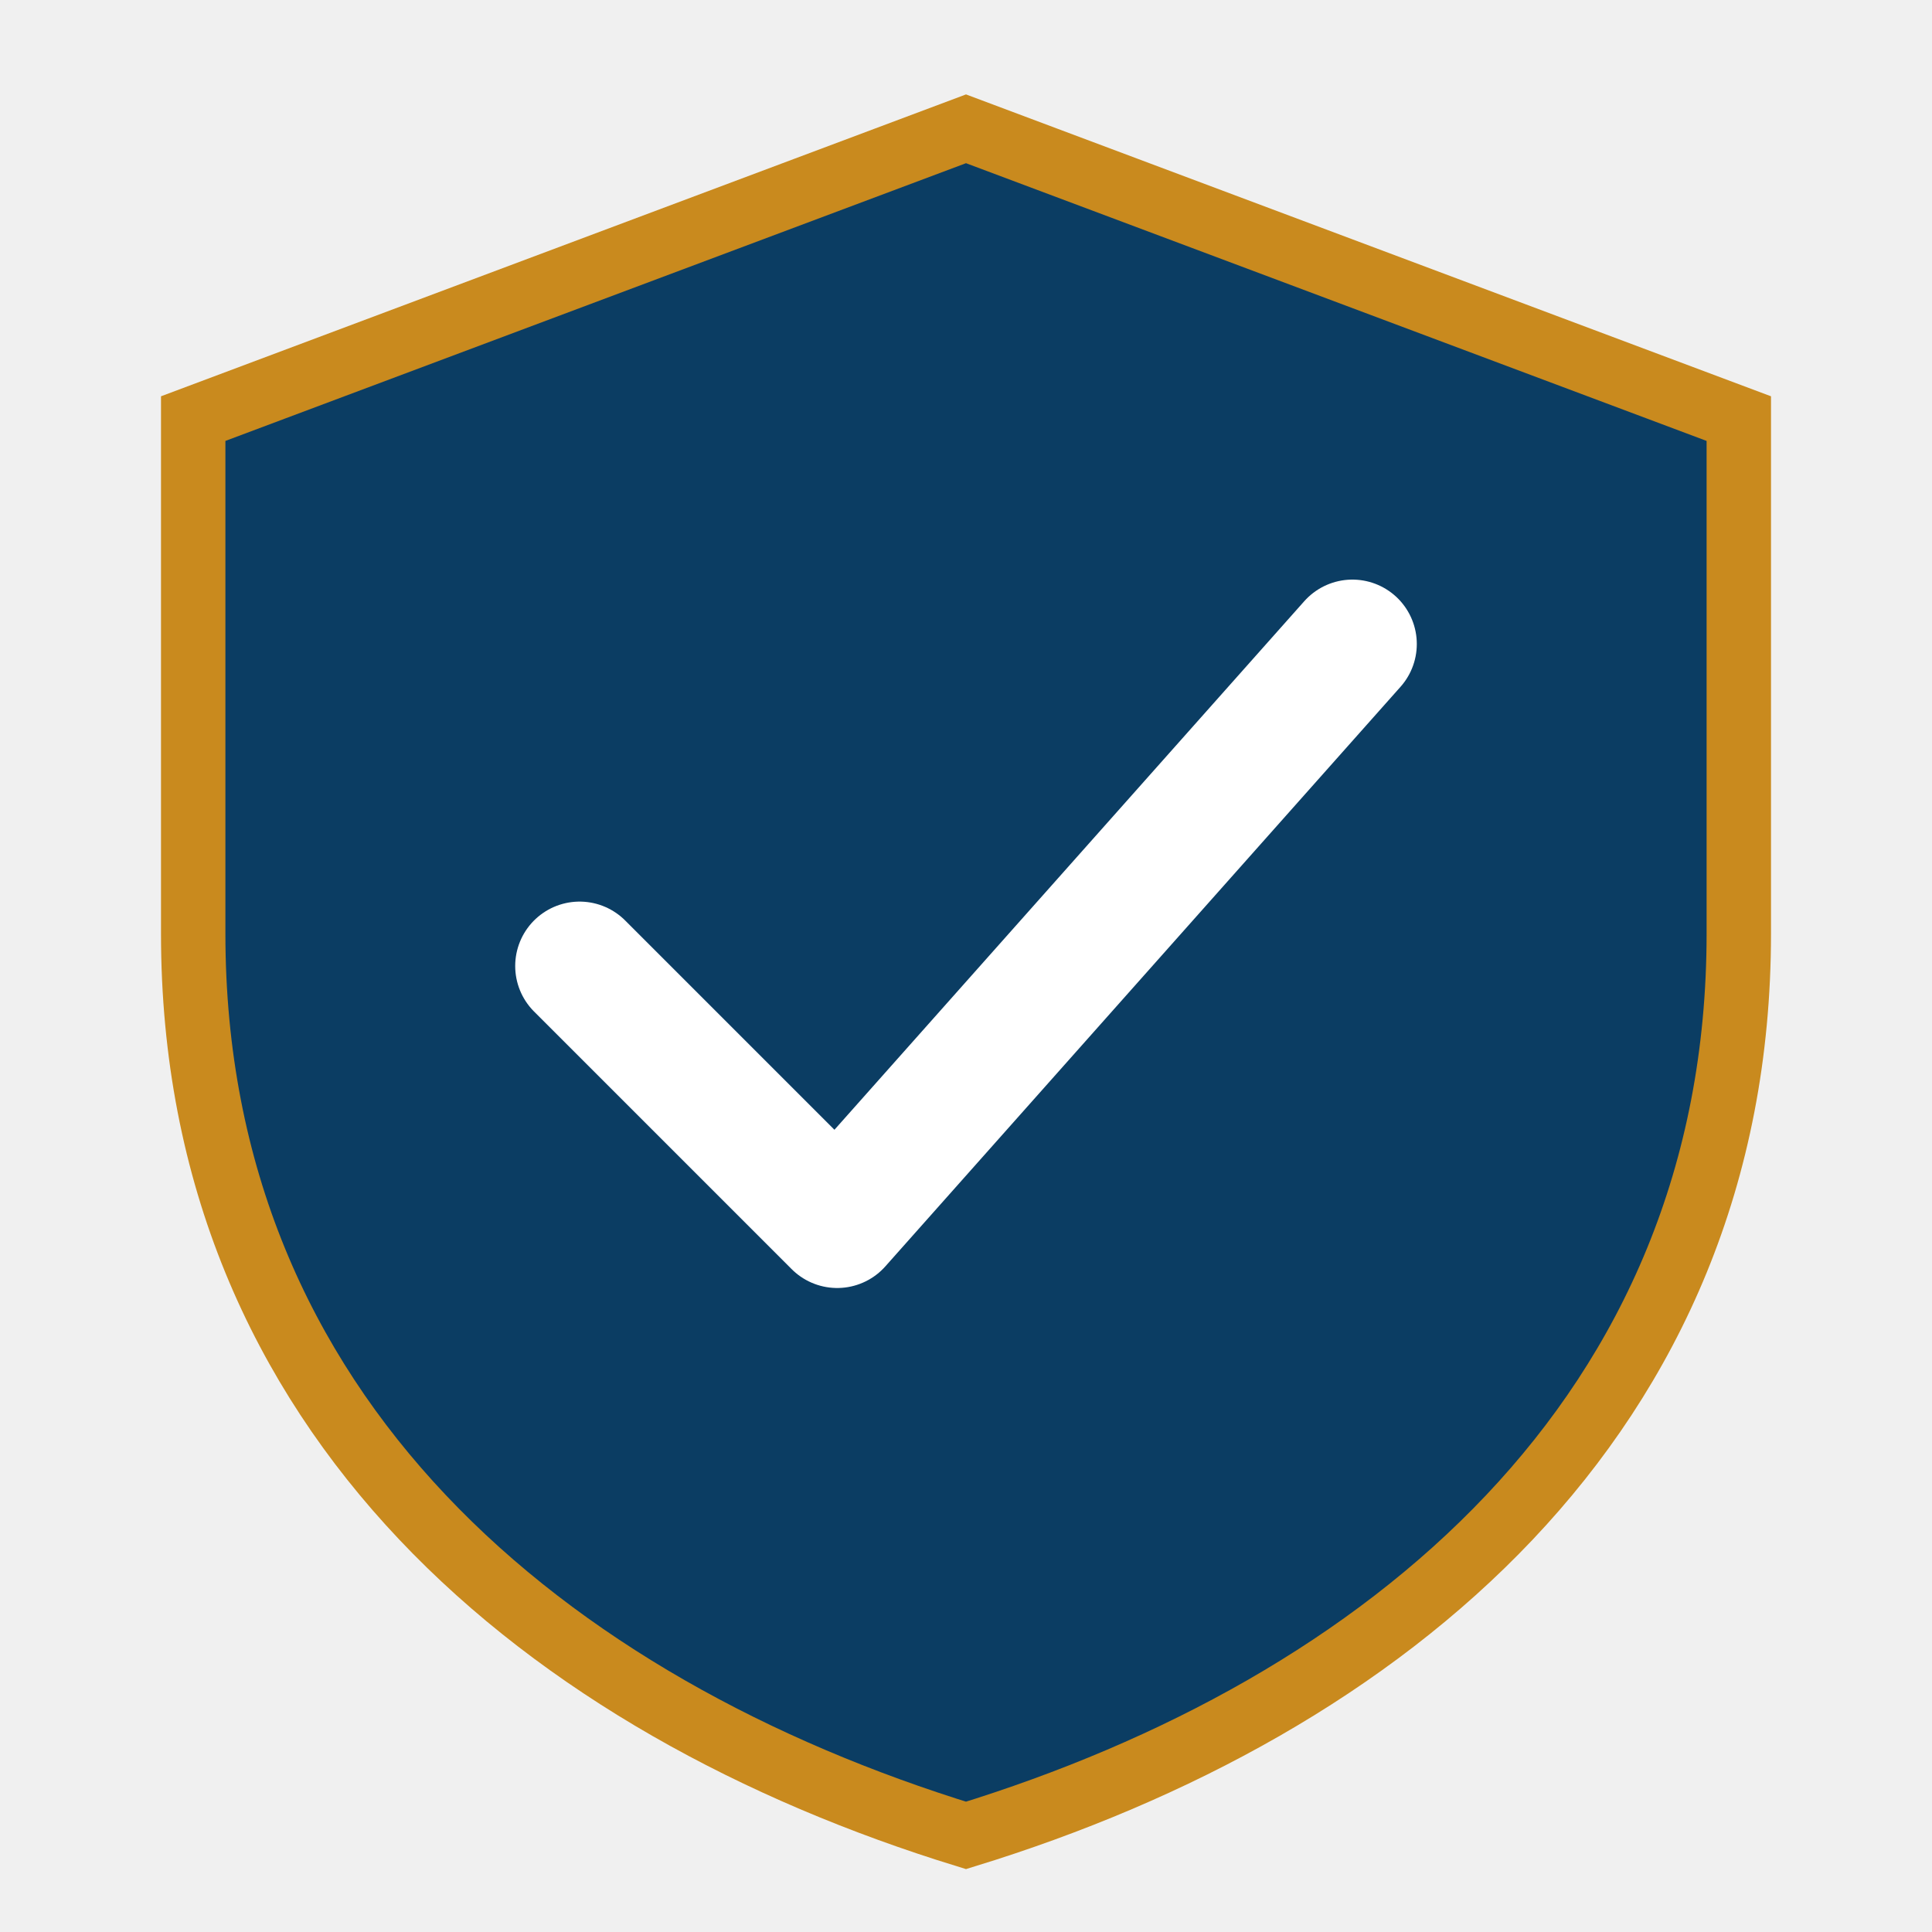
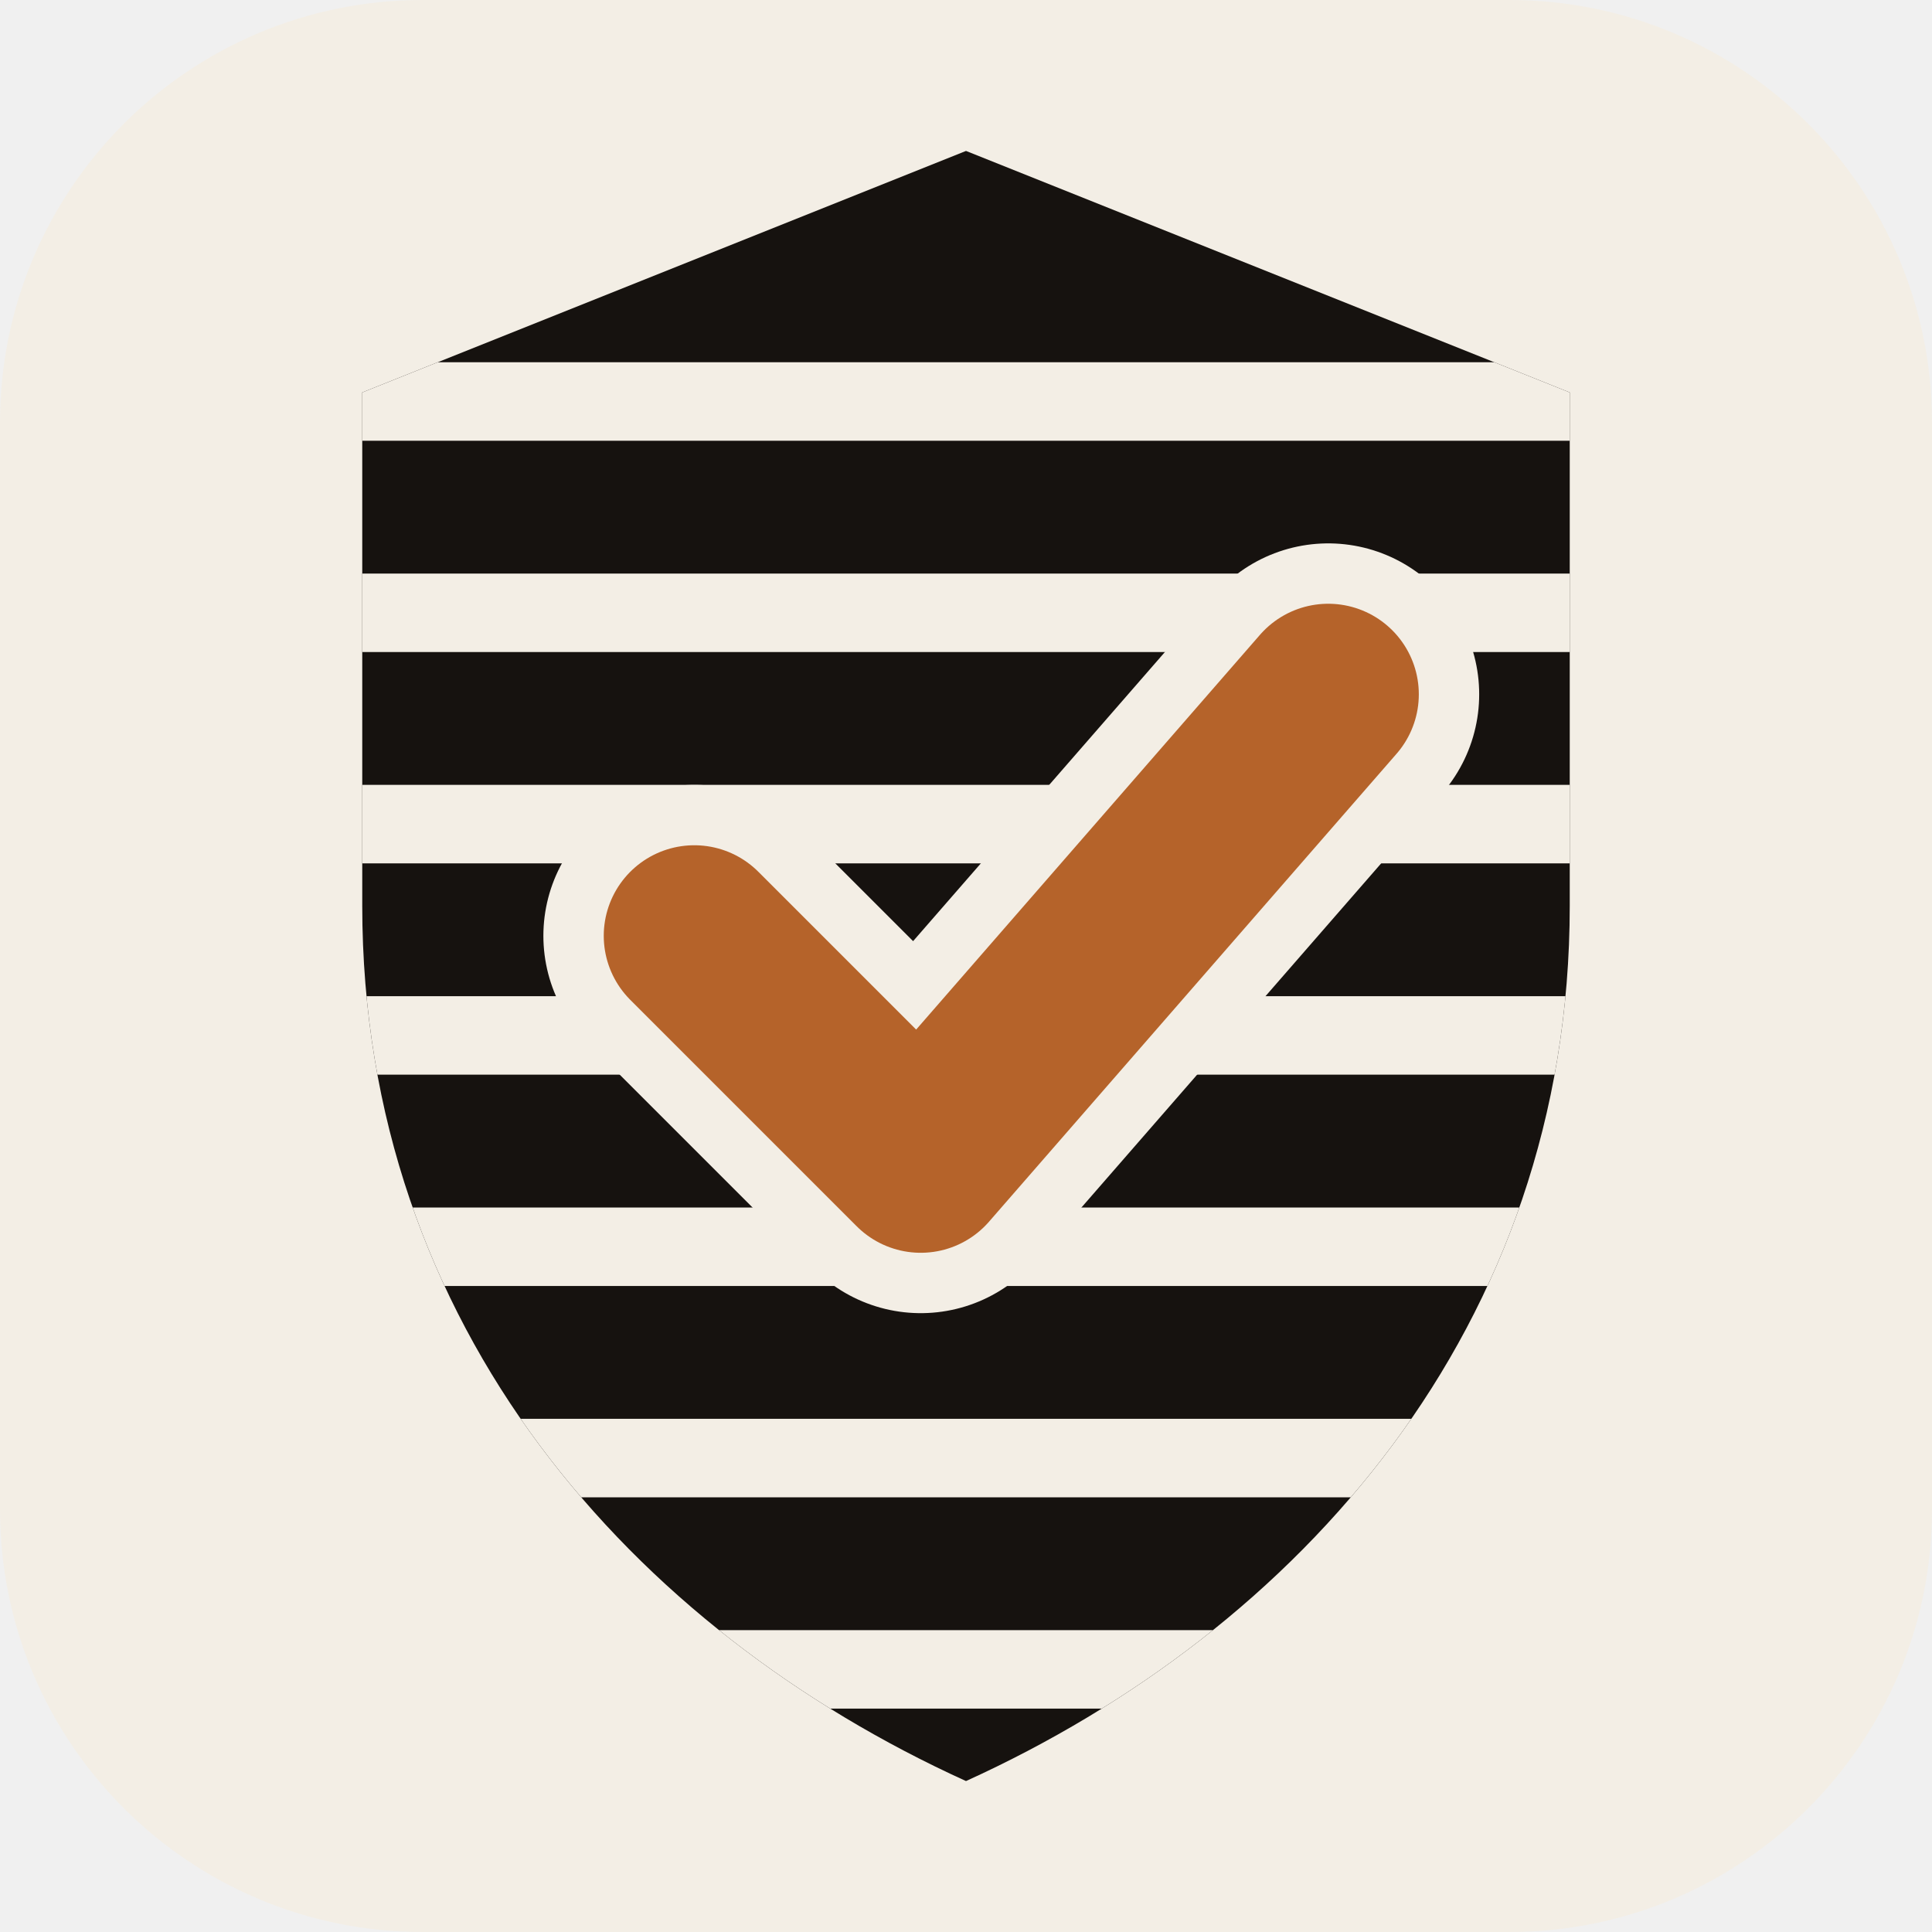
- <svg xmlns="http://www.w3.org/2000/svg" viewBox="0 0 60 60" fill="none">
-   <path d="M30 4 L54 13 V29 C54 44 43 53 30 57 C17 53 6 44 6 29 V13 Z" fill="#0B3D63" stroke="#C98A1E" stroke-width="2" />
-   <path d="M18 30 L26 38 L42 20" stroke="#fff" stroke-width="4" stroke-linecap="round" stroke-linejoin="round" fill="none" />
+ <svg xmlns="http://www.w3.org/2000/svg" viewBox="0 0 64 64">
+   <defs>
+     <clipPath id="s">
+       <path d="M32 5 52 13v17c0 14-9 24-20 29C21 54 12 44 12 30V13z" />
+     </clipPath>
+   </defs>
+   <rect width="64" height="64" rx="14" fill="#f3eee5" />
+   <g clip-path="url(#s)">
+     <rect x="8" y="2" width="48" height="60" fill="#16120f" />
+     <g fill="#f3eee5">
+       <rect x="8" y="12" width="48" height="2.6" />
+       <rect x="8" y="19" width="48" height="2.6" />
+       <rect x="8" y="26" width="48" height="2.6" />
+       <rect x="8" y="33" width="48" height="2.6" />
+       <rect x="8" y="40" width="48" height="2.6" />
+       <rect x="8" y="47" width="48" height="2.6" />
+       <rect x="8" y="54" width="48" height="2.6" />
+     </g>
+   </g>
+   <path d="M23 31l7.5 7.5L44 23" fill="none" stroke="#f3eee5" stroke-width="10" stroke-linecap="round" stroke-linejoin="round" />
+   <path d="M23 31l7.5 7.5L44 23" fill="none" stroke="#b5632a" stroke-width="6" stroke-linecap="round" stroke-linejoin="round" />
</svg>
